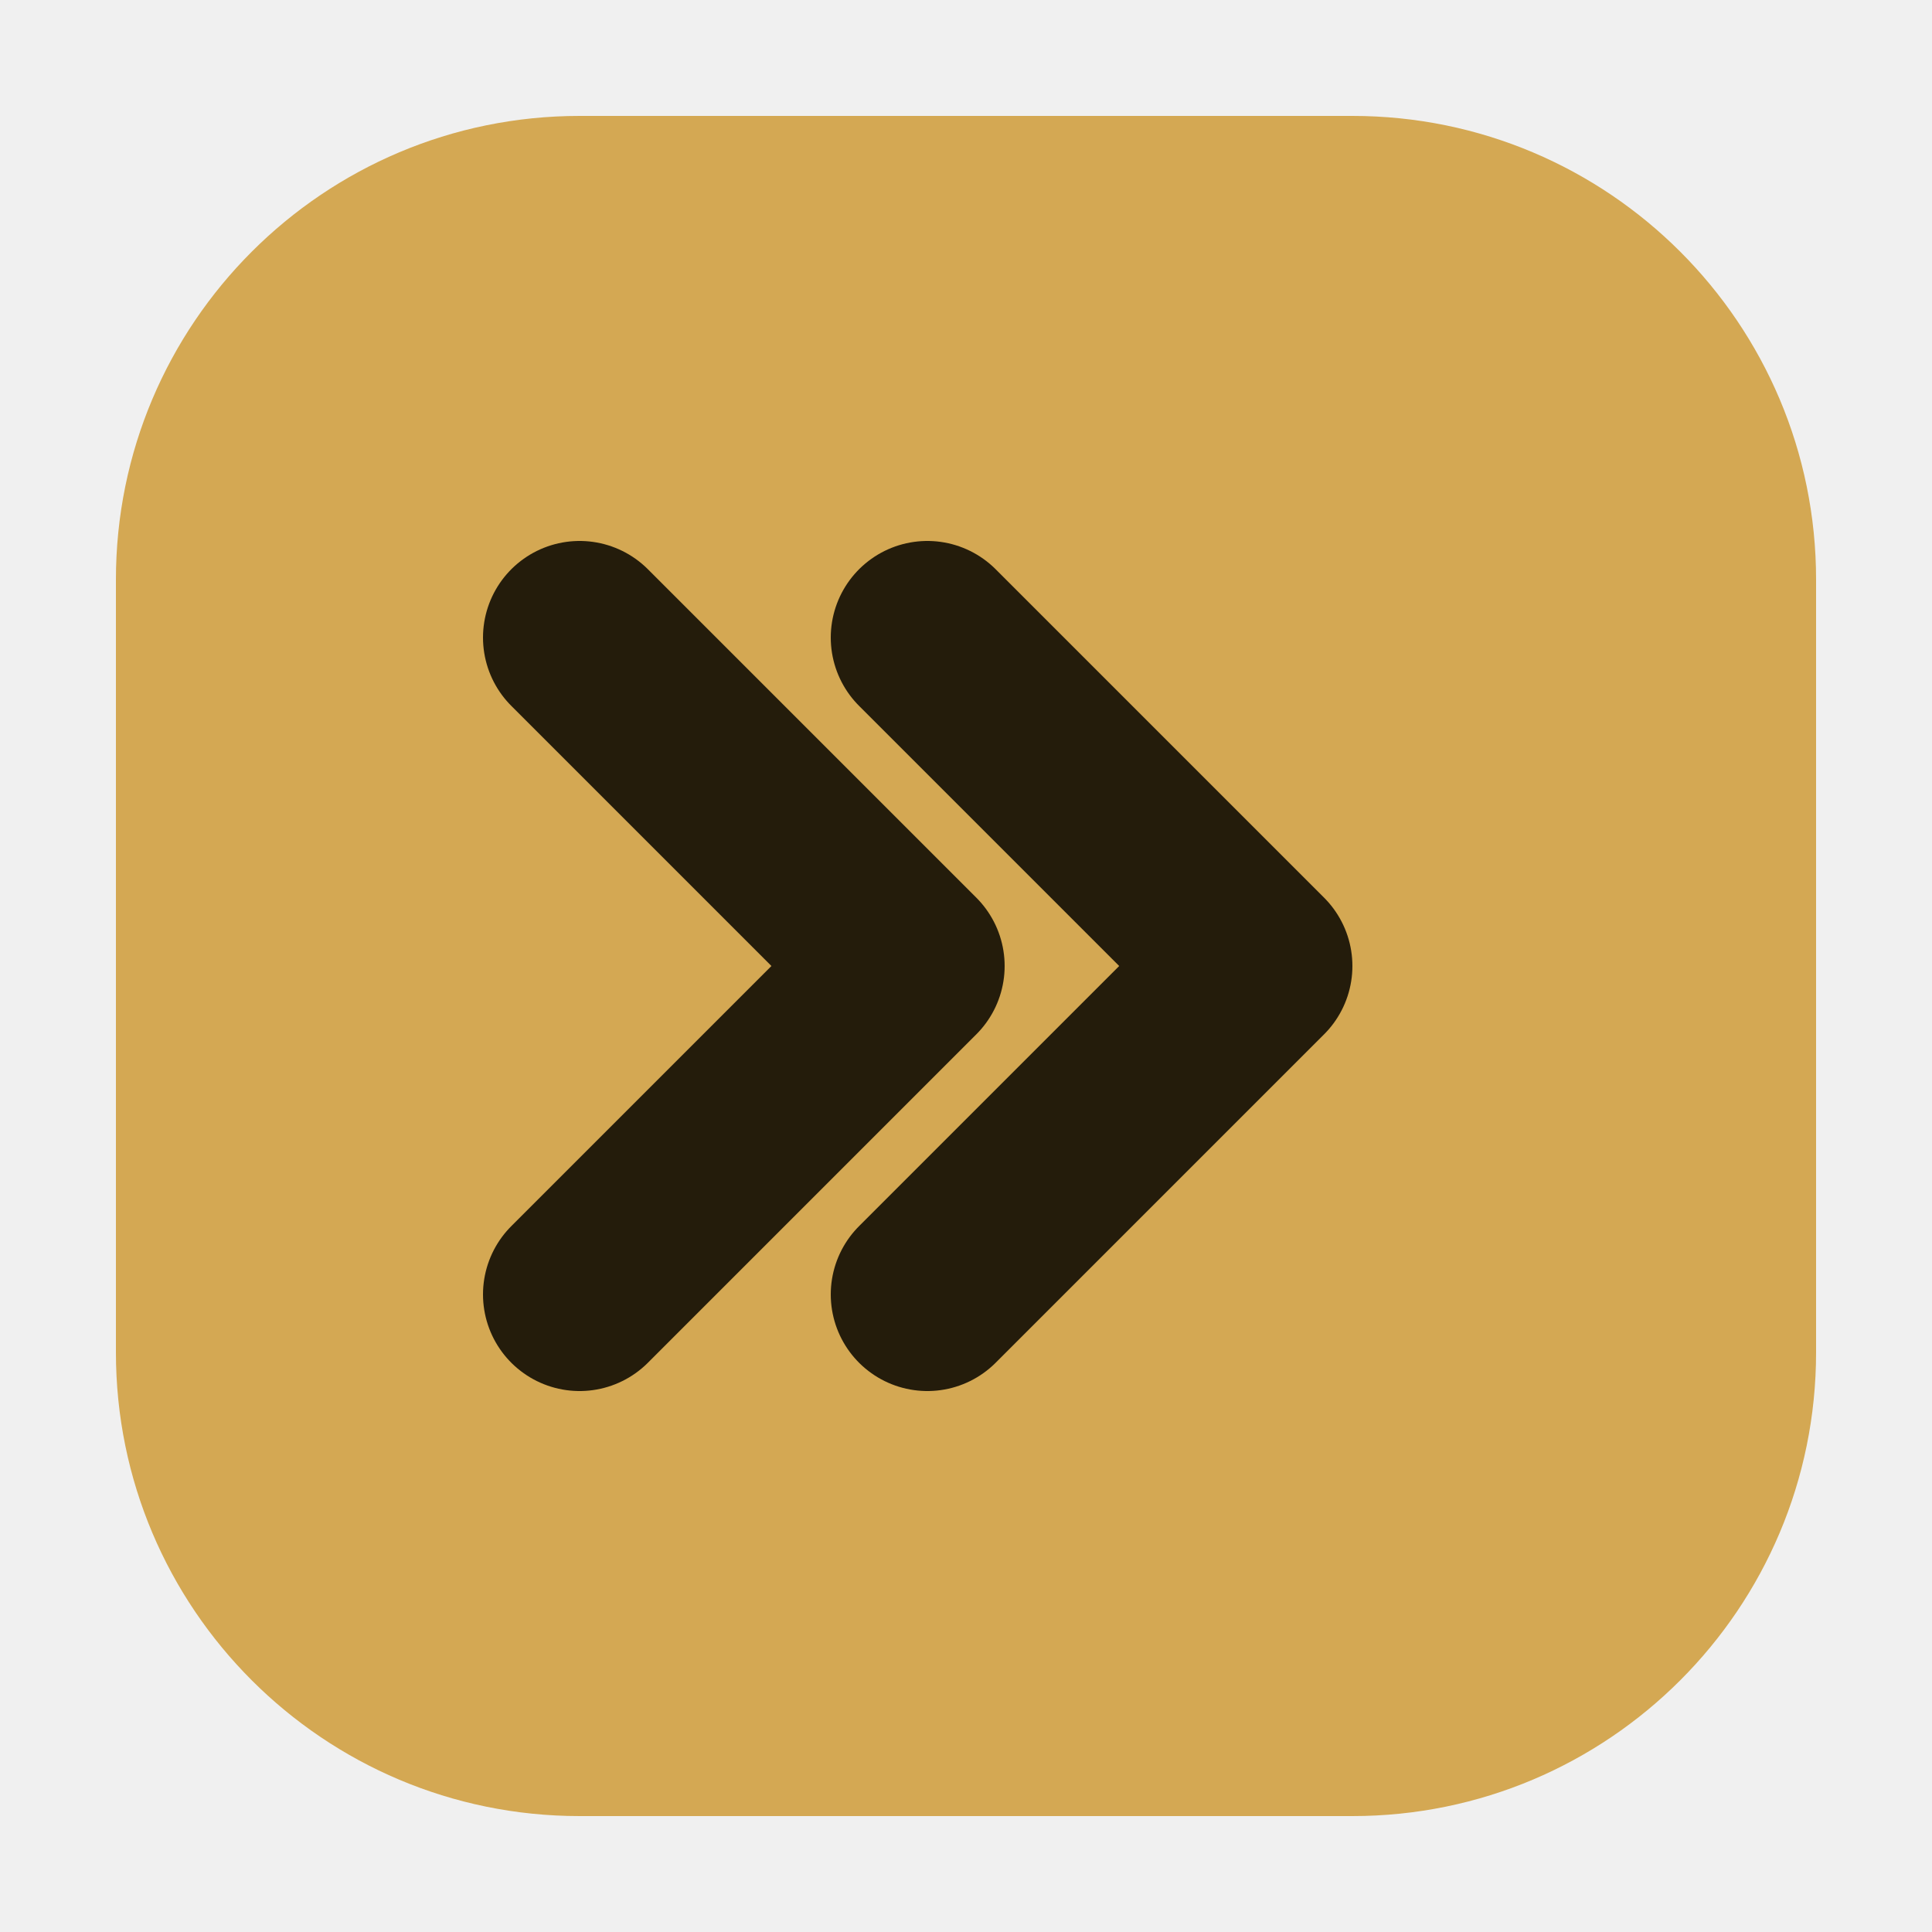
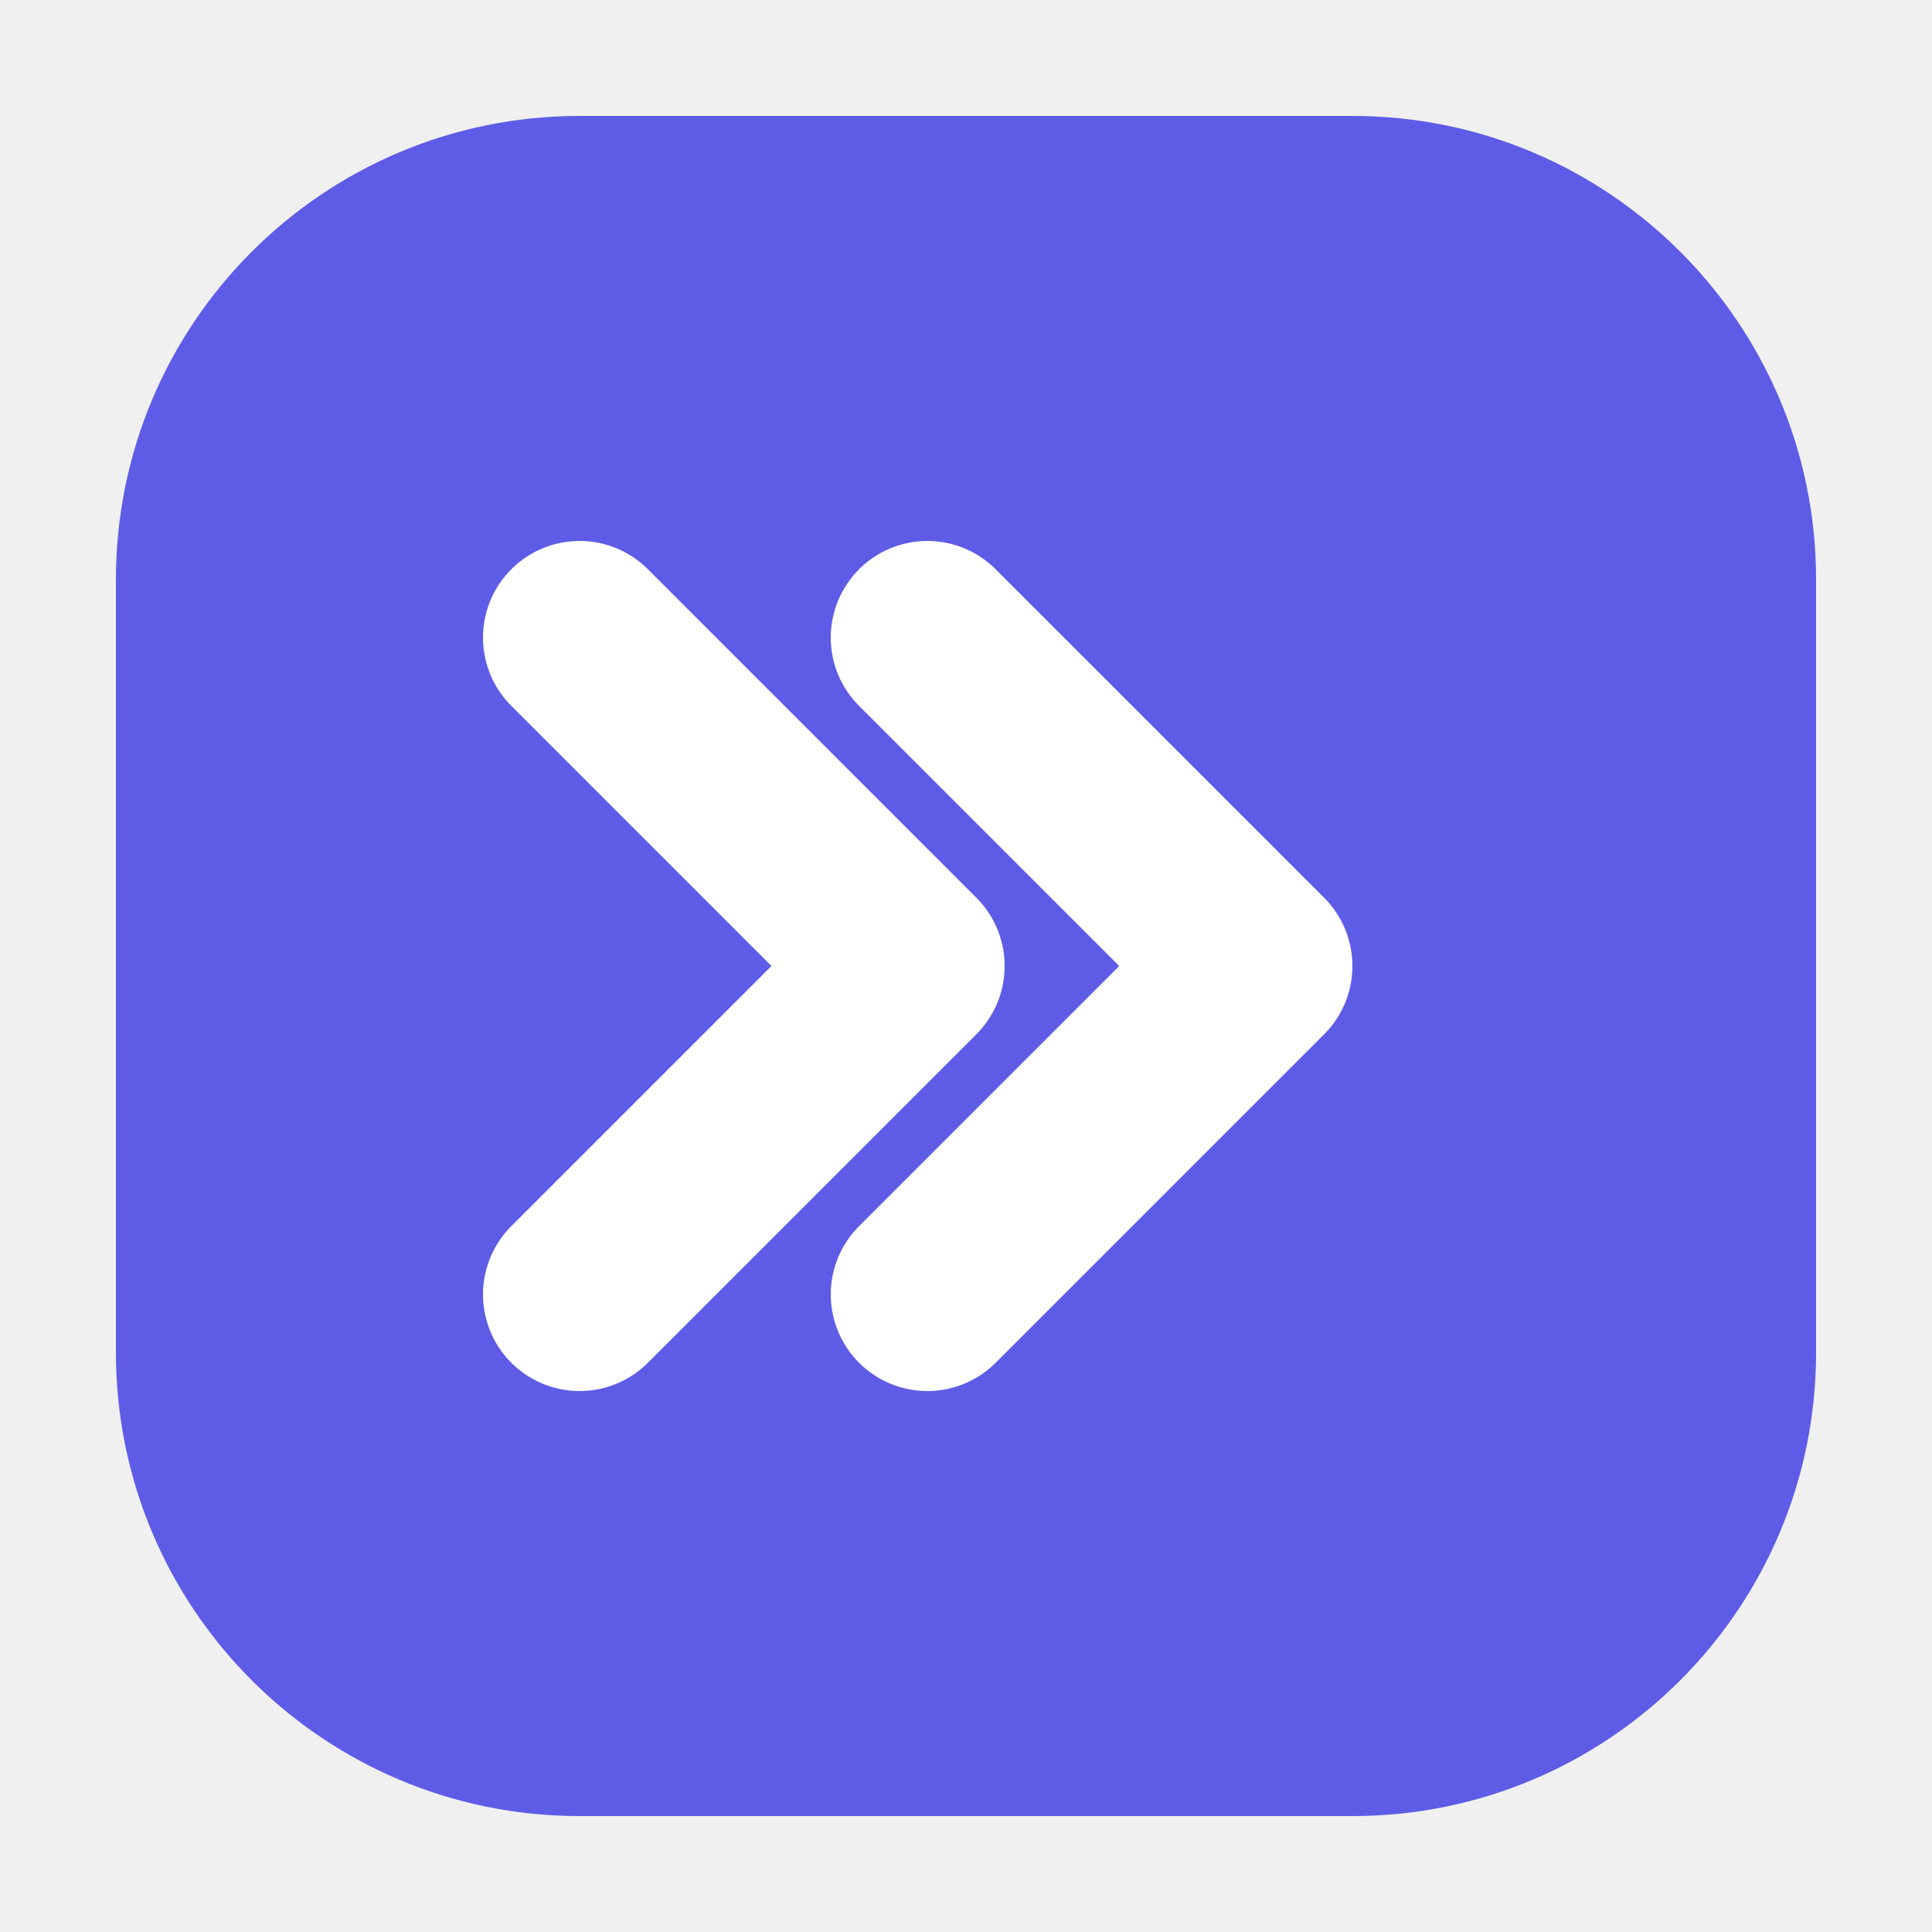
<svg xmlns="http://www.w3.org/2000/svg" width="100" height="100" viewBox="0 0 100 100" fill="none" role="img" aria-label="Vibex">
-   <rect x="6" y="6" width="88" height="88" rx="24" fill="#D4A853" />
-   <g stroke="#241C0B" stroke-width="10" stroke-linecap="round" stroke-linejoin="round">
+   <rect x="6" y="6" width="88" height="88" rx="24" fill="#5E5CE6" />
+   <g stroke="#FFFFFF" stroke-width="10" stroke-linecap="round" stroke-linejoin="round">
    <path d="M30 33 L47 50 L30 67" />
    <path d="M48 33 L65 50 L48 67" />
  </g>
</svg>
